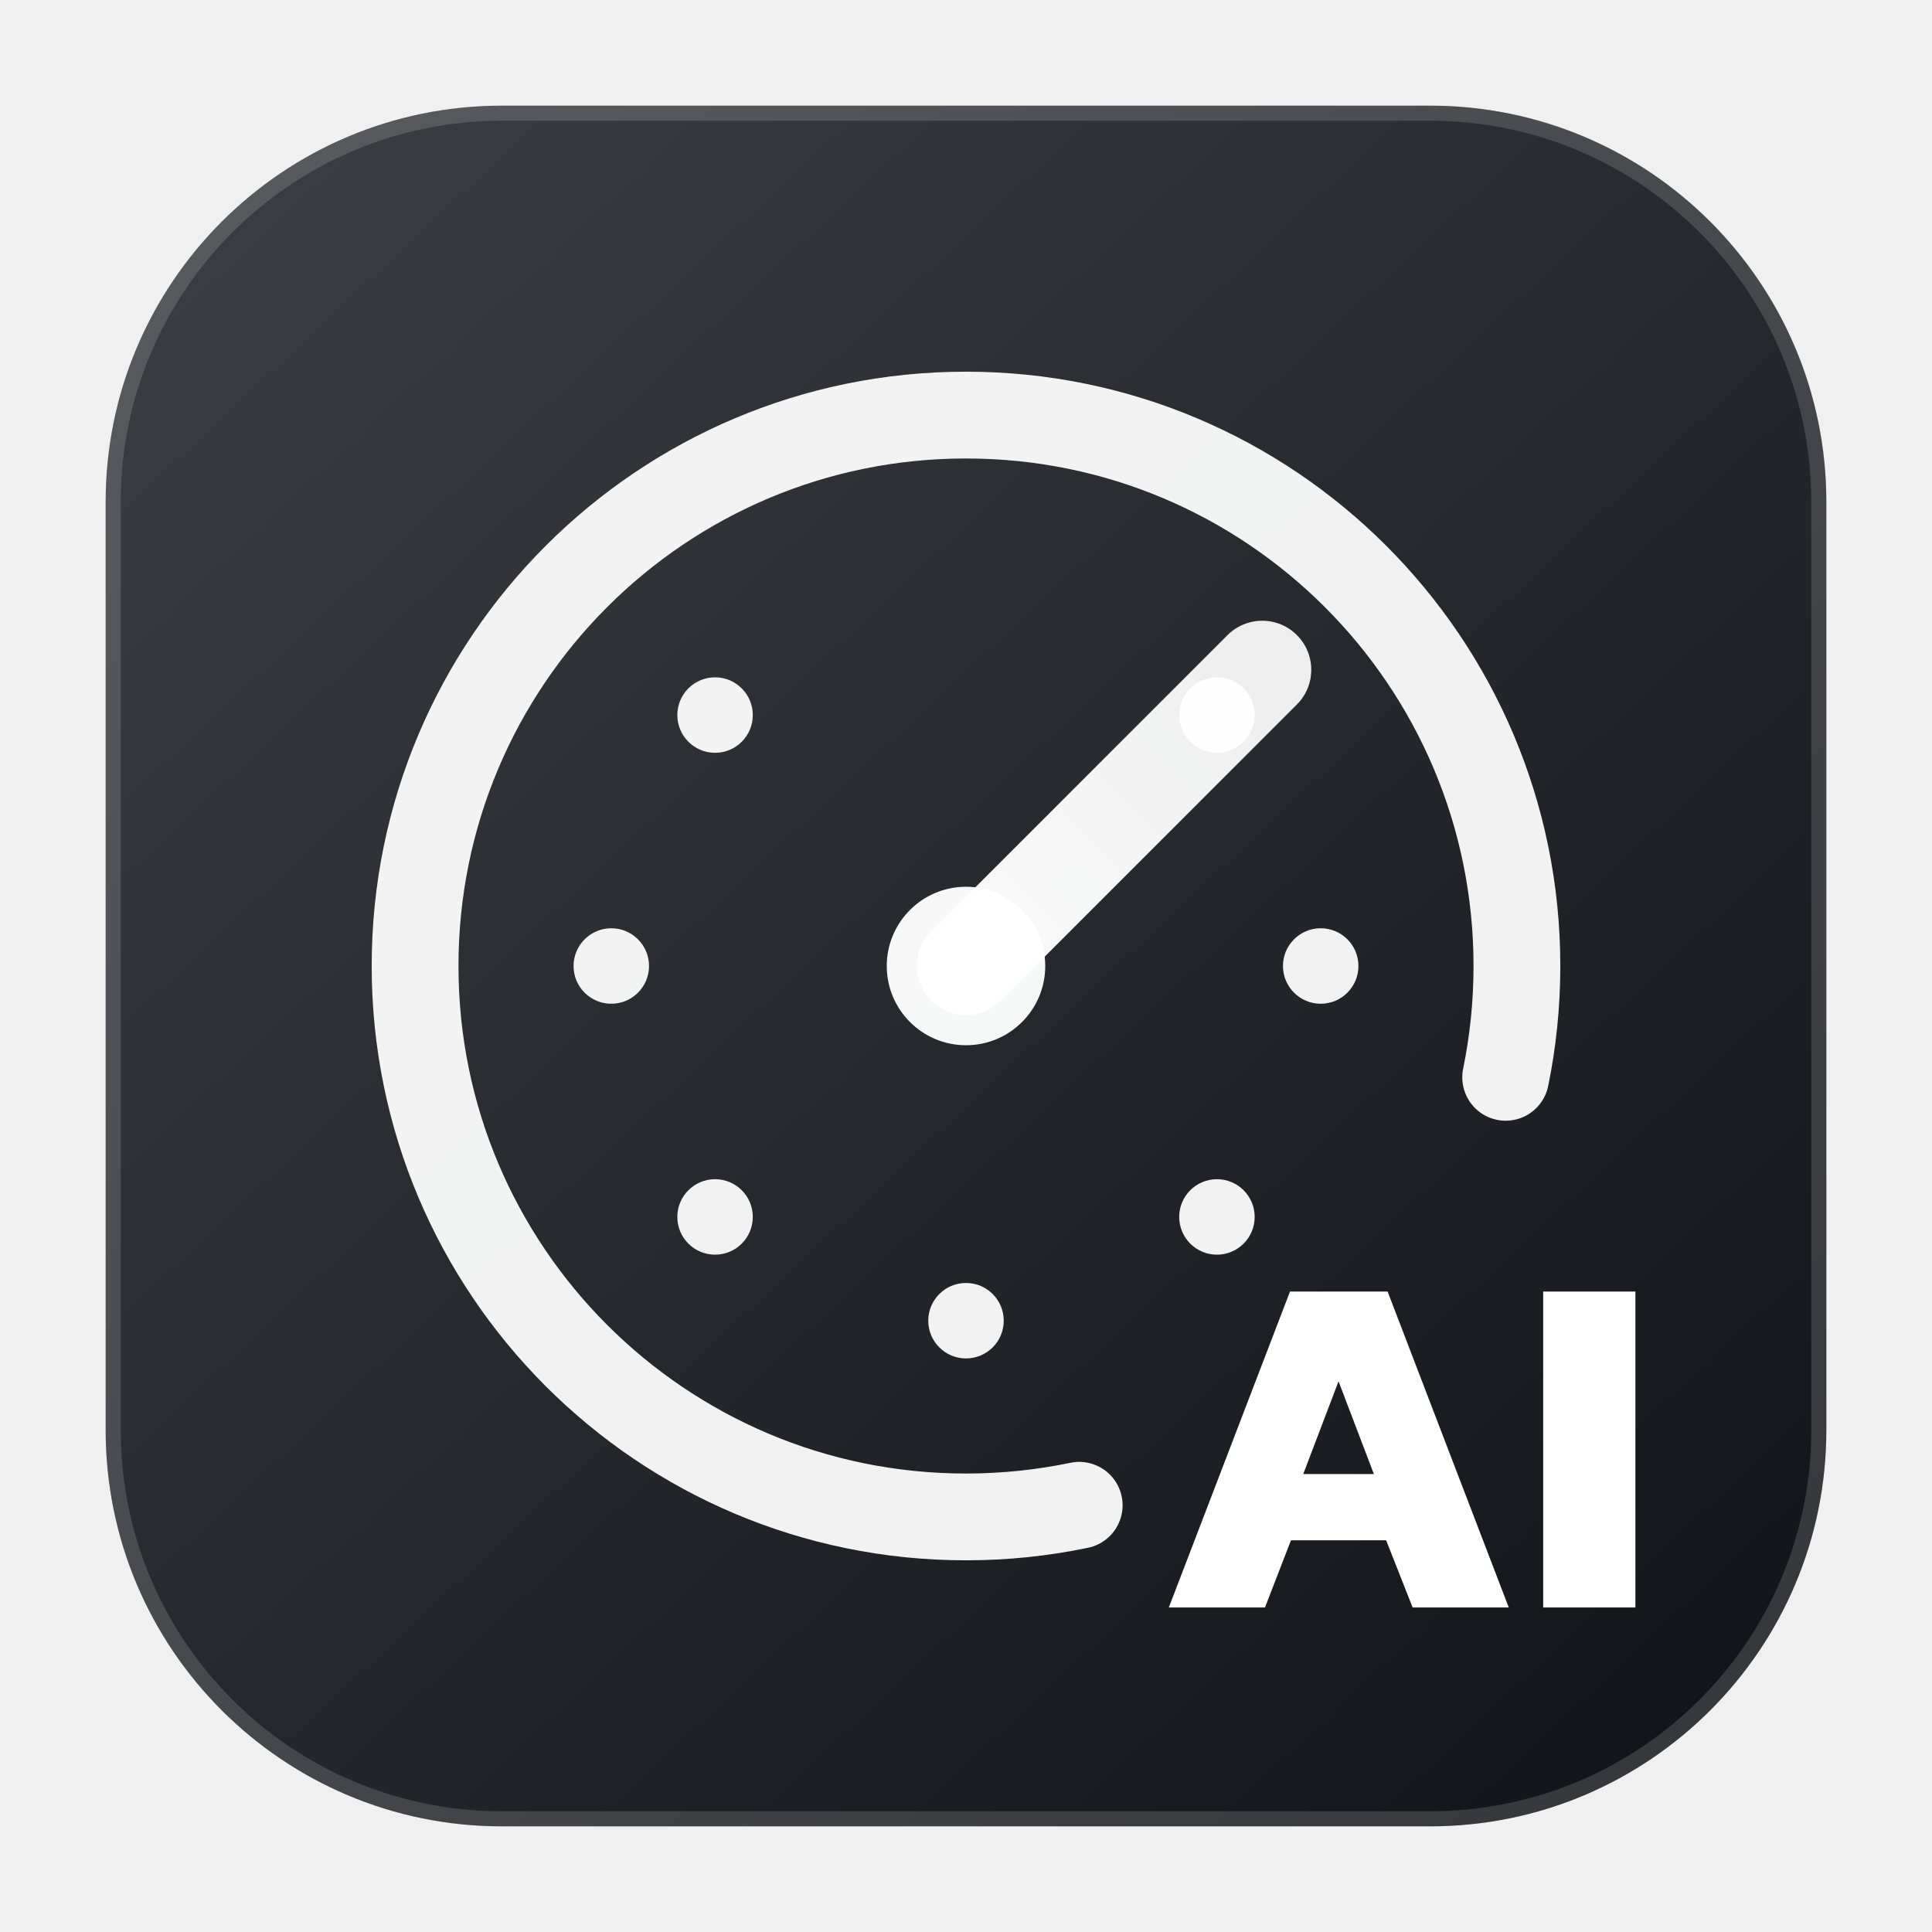
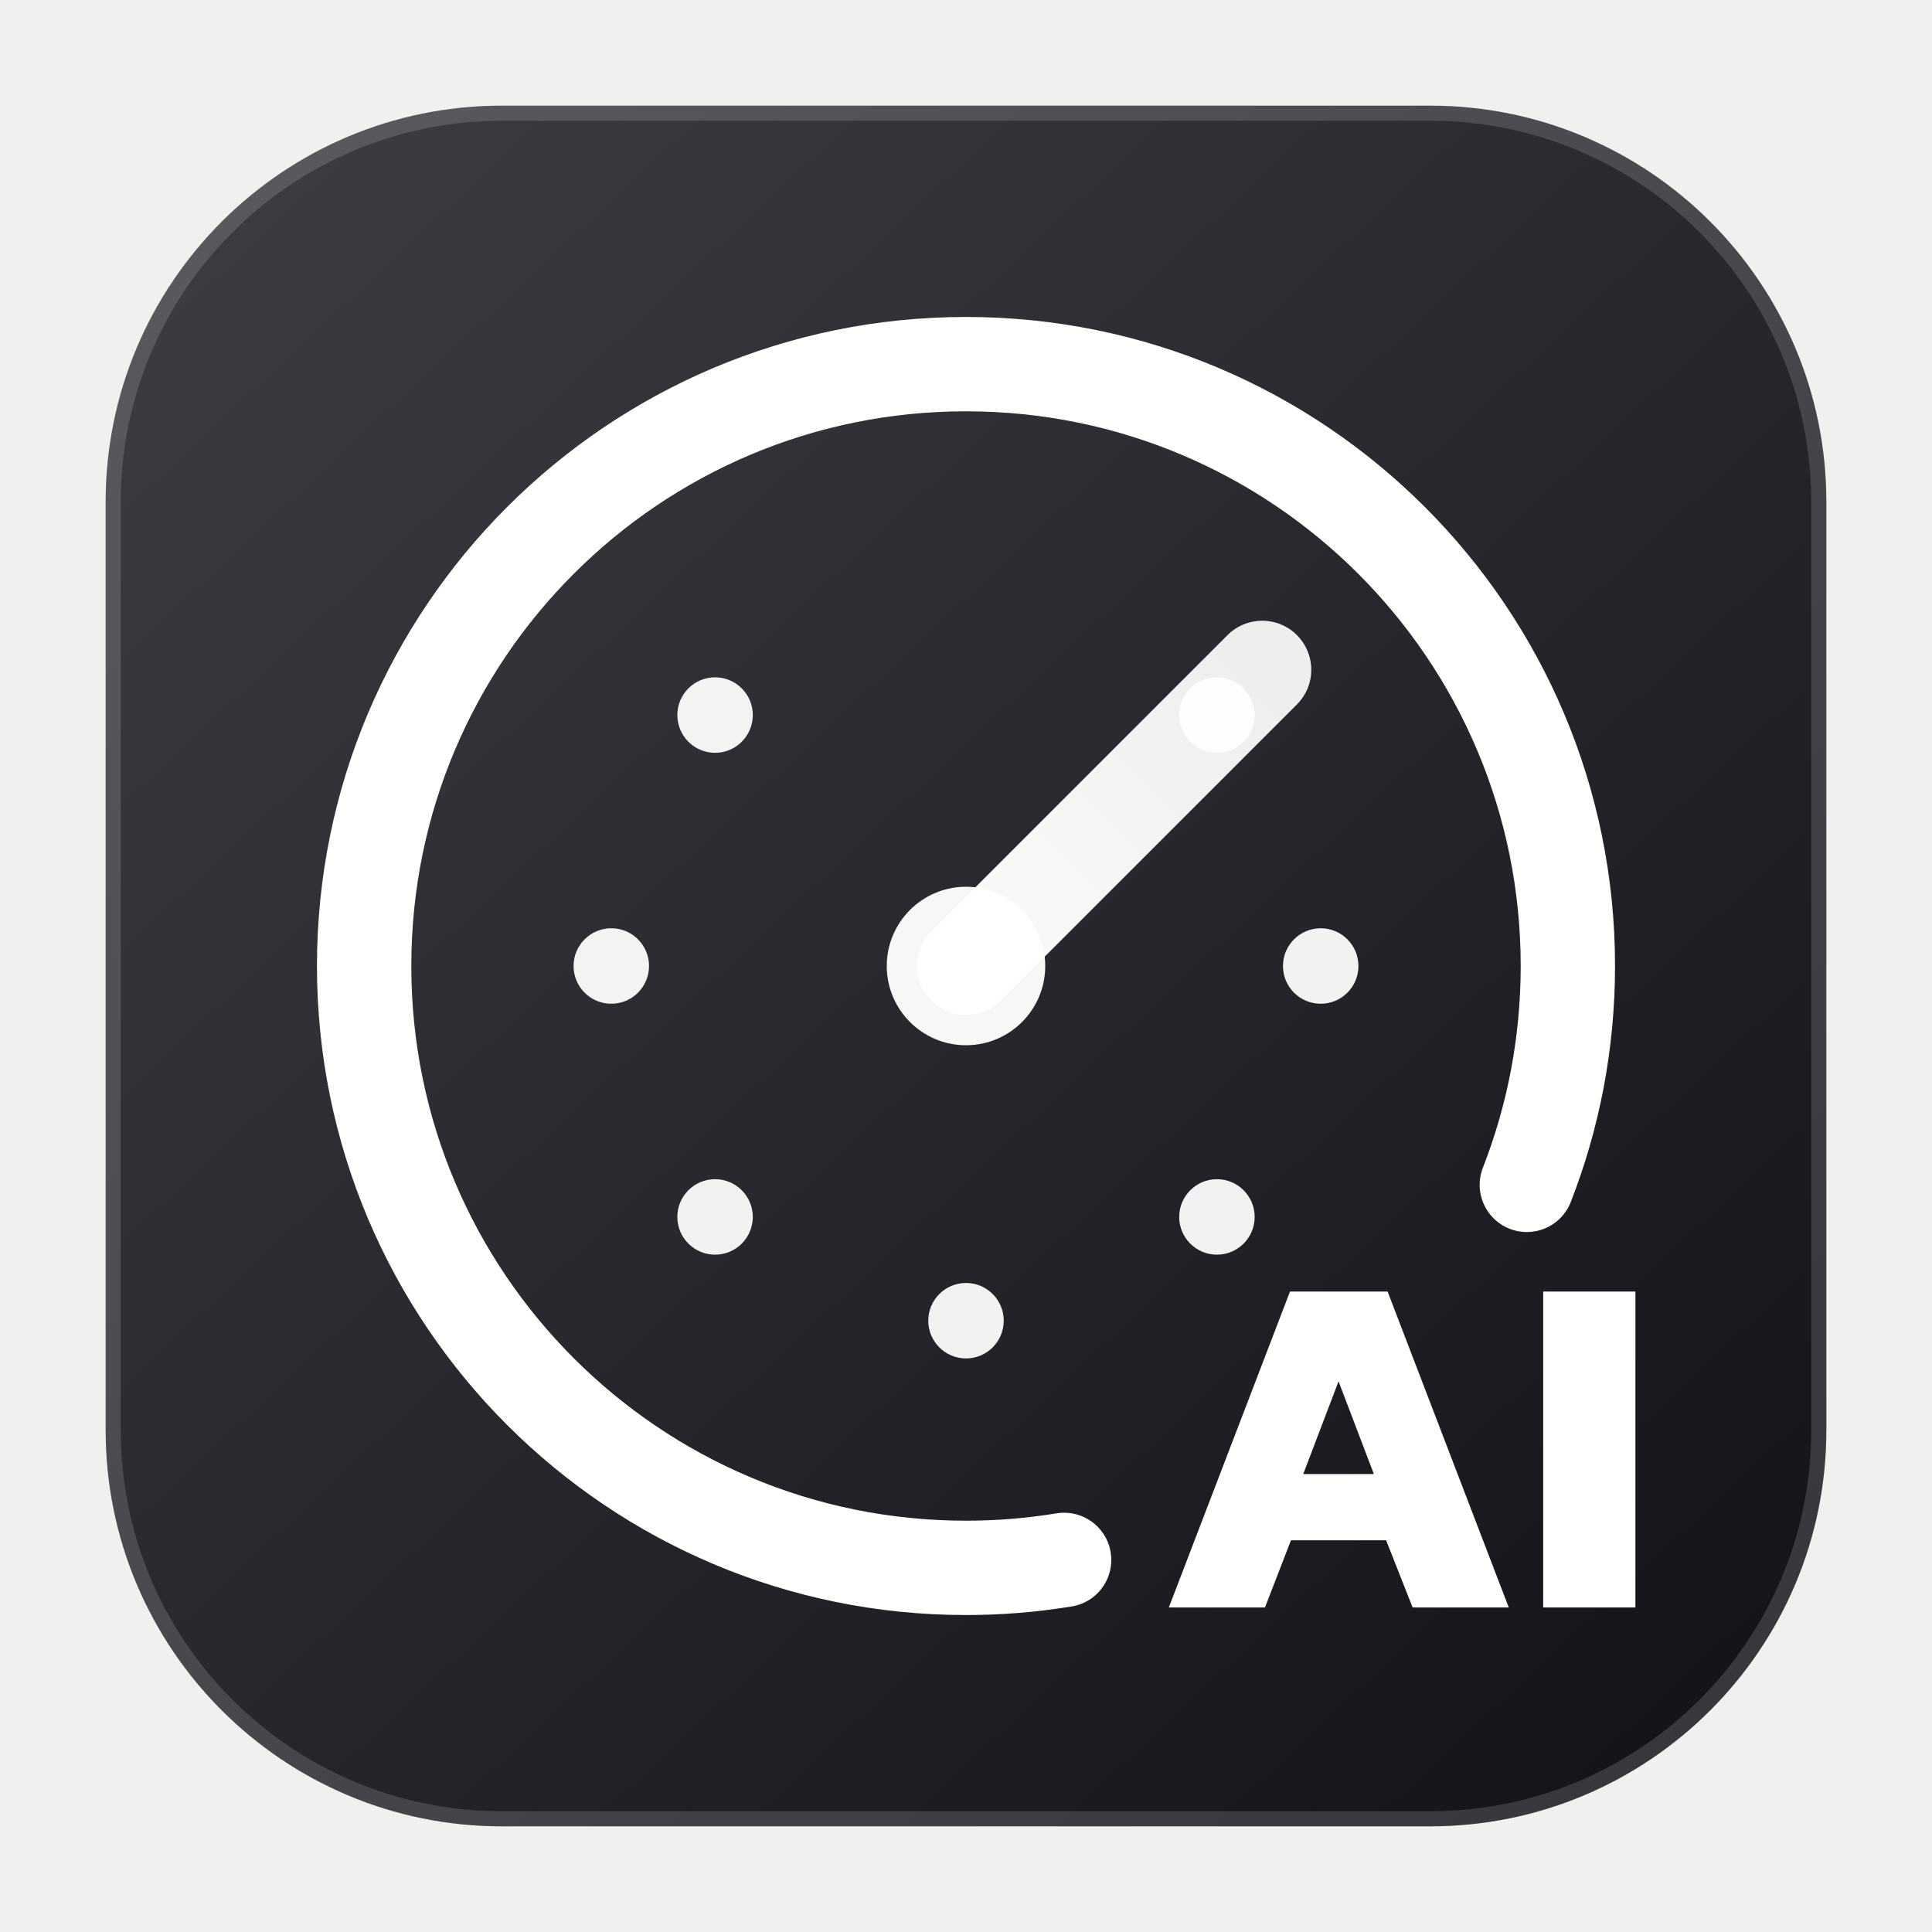
<svg xmlns="http://www.w3.org/2000/svg" width="1024" height="1024" viewBox="0 0 1024 1024" fill="none">
  <g id="codeusage-ai-dashboard-logo">
    <g id="Background">
      <path d="M758 56H266C150.02 56 56 150.02 56 266V758C56 873.98 150.02 968 266 968H758C873.98 968 968 873.98 968 758V266C968 150.02 873.98 56 758 56Z" fill="url(#background)" />
      <path d="M758 60H266C152.229 60 60 152.229 60 266V758C60 871.771 152.229 964 266 964H758C871.771 964 964 871.771 964 758V266C964 152.229 871.771 60 758 60Z" stroke="white" stroke-opacity="0.15" stroke-width="8" />
    </g>
-     <path d="M572 797.829C552.635 801.874 532.566 804 512 804C350.733 804 220 673.267 220 512C220 350.733 350.733 220 512 220C673.267 220 804 350.733 804 512C804 532.212 801.946 551.944 798.036 571" stroke="white" stroke-opacity="0.94" stroke-width="46" stroke-linecap="round" />
+     <path d="M564 826.783C547.078 829.557 529.707 831 512 831C335.821 831 193 688.179 193 512C193 335.821 335.821 193 512 193C688.179 193 831 335.821 831 512C831 552.924 823.294 592.048 809.253 628" stroke="white" stroke-width="50" stroke-linecap="round" />
    <g fill="white" fill-opacity="0.94">
      <circle cx="379" cy="379" r="20" />
      <circle cx="324" cy="512" r="20" />
      <circle cx="379" cy="645" r="20" />
      <circle cx="512" cy="700" r="20" />
      <circle cx="645" cy="645" r="20" />
      <circle cx="700" cy="512" r="20" />
      <circle cx="645" cy="379" r="20" />
    </g>
    <g>
      <path d="M512 512L669 355" stroke="url(#needle)" stroke-width="52" stroke-linecap="round" />
      <circle cx="512" cy="512" r="42" fill="white" fill-opacity="0.96" />
    </g>
    <path d="M619.5 852L683.72 684.56H735.46L799.68 852H748.72L734.68 816.38H684.24L670.46 852H619.5ZM690.74 781.28H728.18L709.46 732.14L690.74 781.28ZM817.923 852V684.56H866.803V852H817.923Z" fill="white" />
  </g>
  <defs>
    <linearGradient id="background" x1="132" y1="112" x2="884" y2="916" gradientUnits="userSpaceOnUse">
      <stop stop-color="#3A3C41" />
      <stop offset="1" stop-color="#13151A" />
    </linearGradient>
    <linearGradient id="needle" x1="512" y1="512" x2="669" y2="355" gradientUnits="userSpaceOnUse">
      <stop stop-color="white" stop-opacity="0.98" />
      <stop offset="1" stop-color="white" stop-opacity="0.92" />
    </linearGradient>
  </defs>
</svg>
